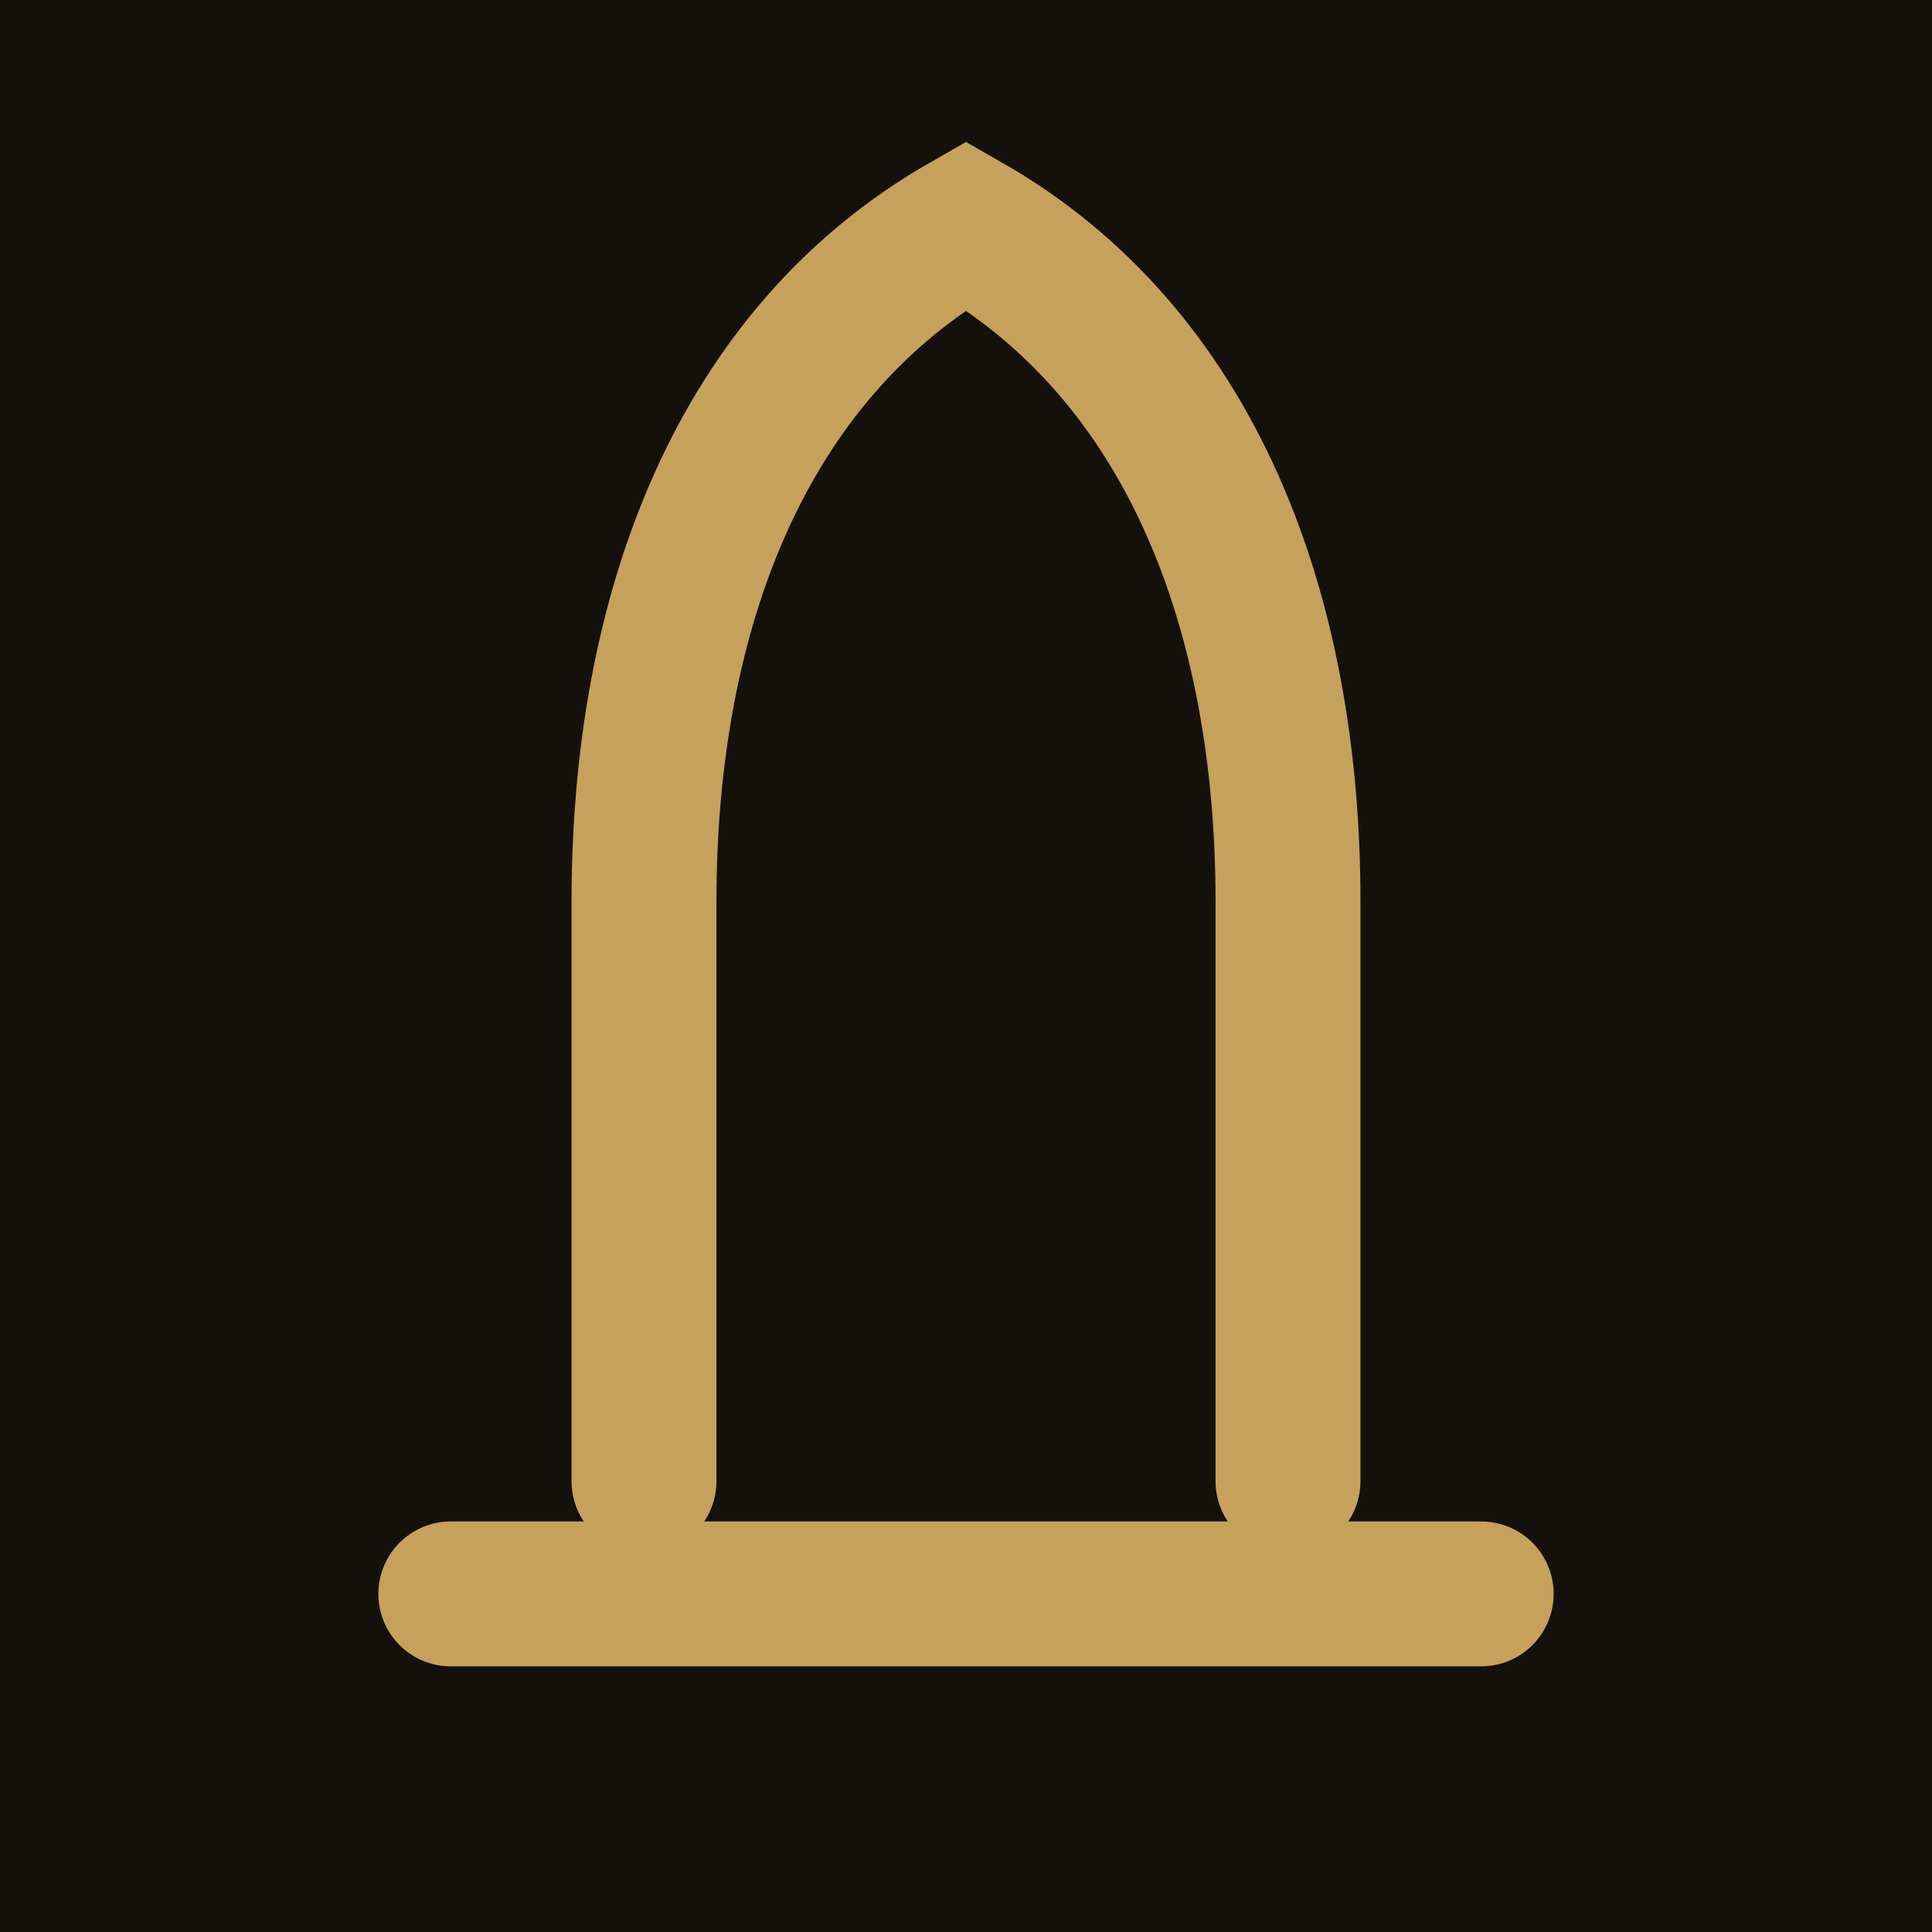
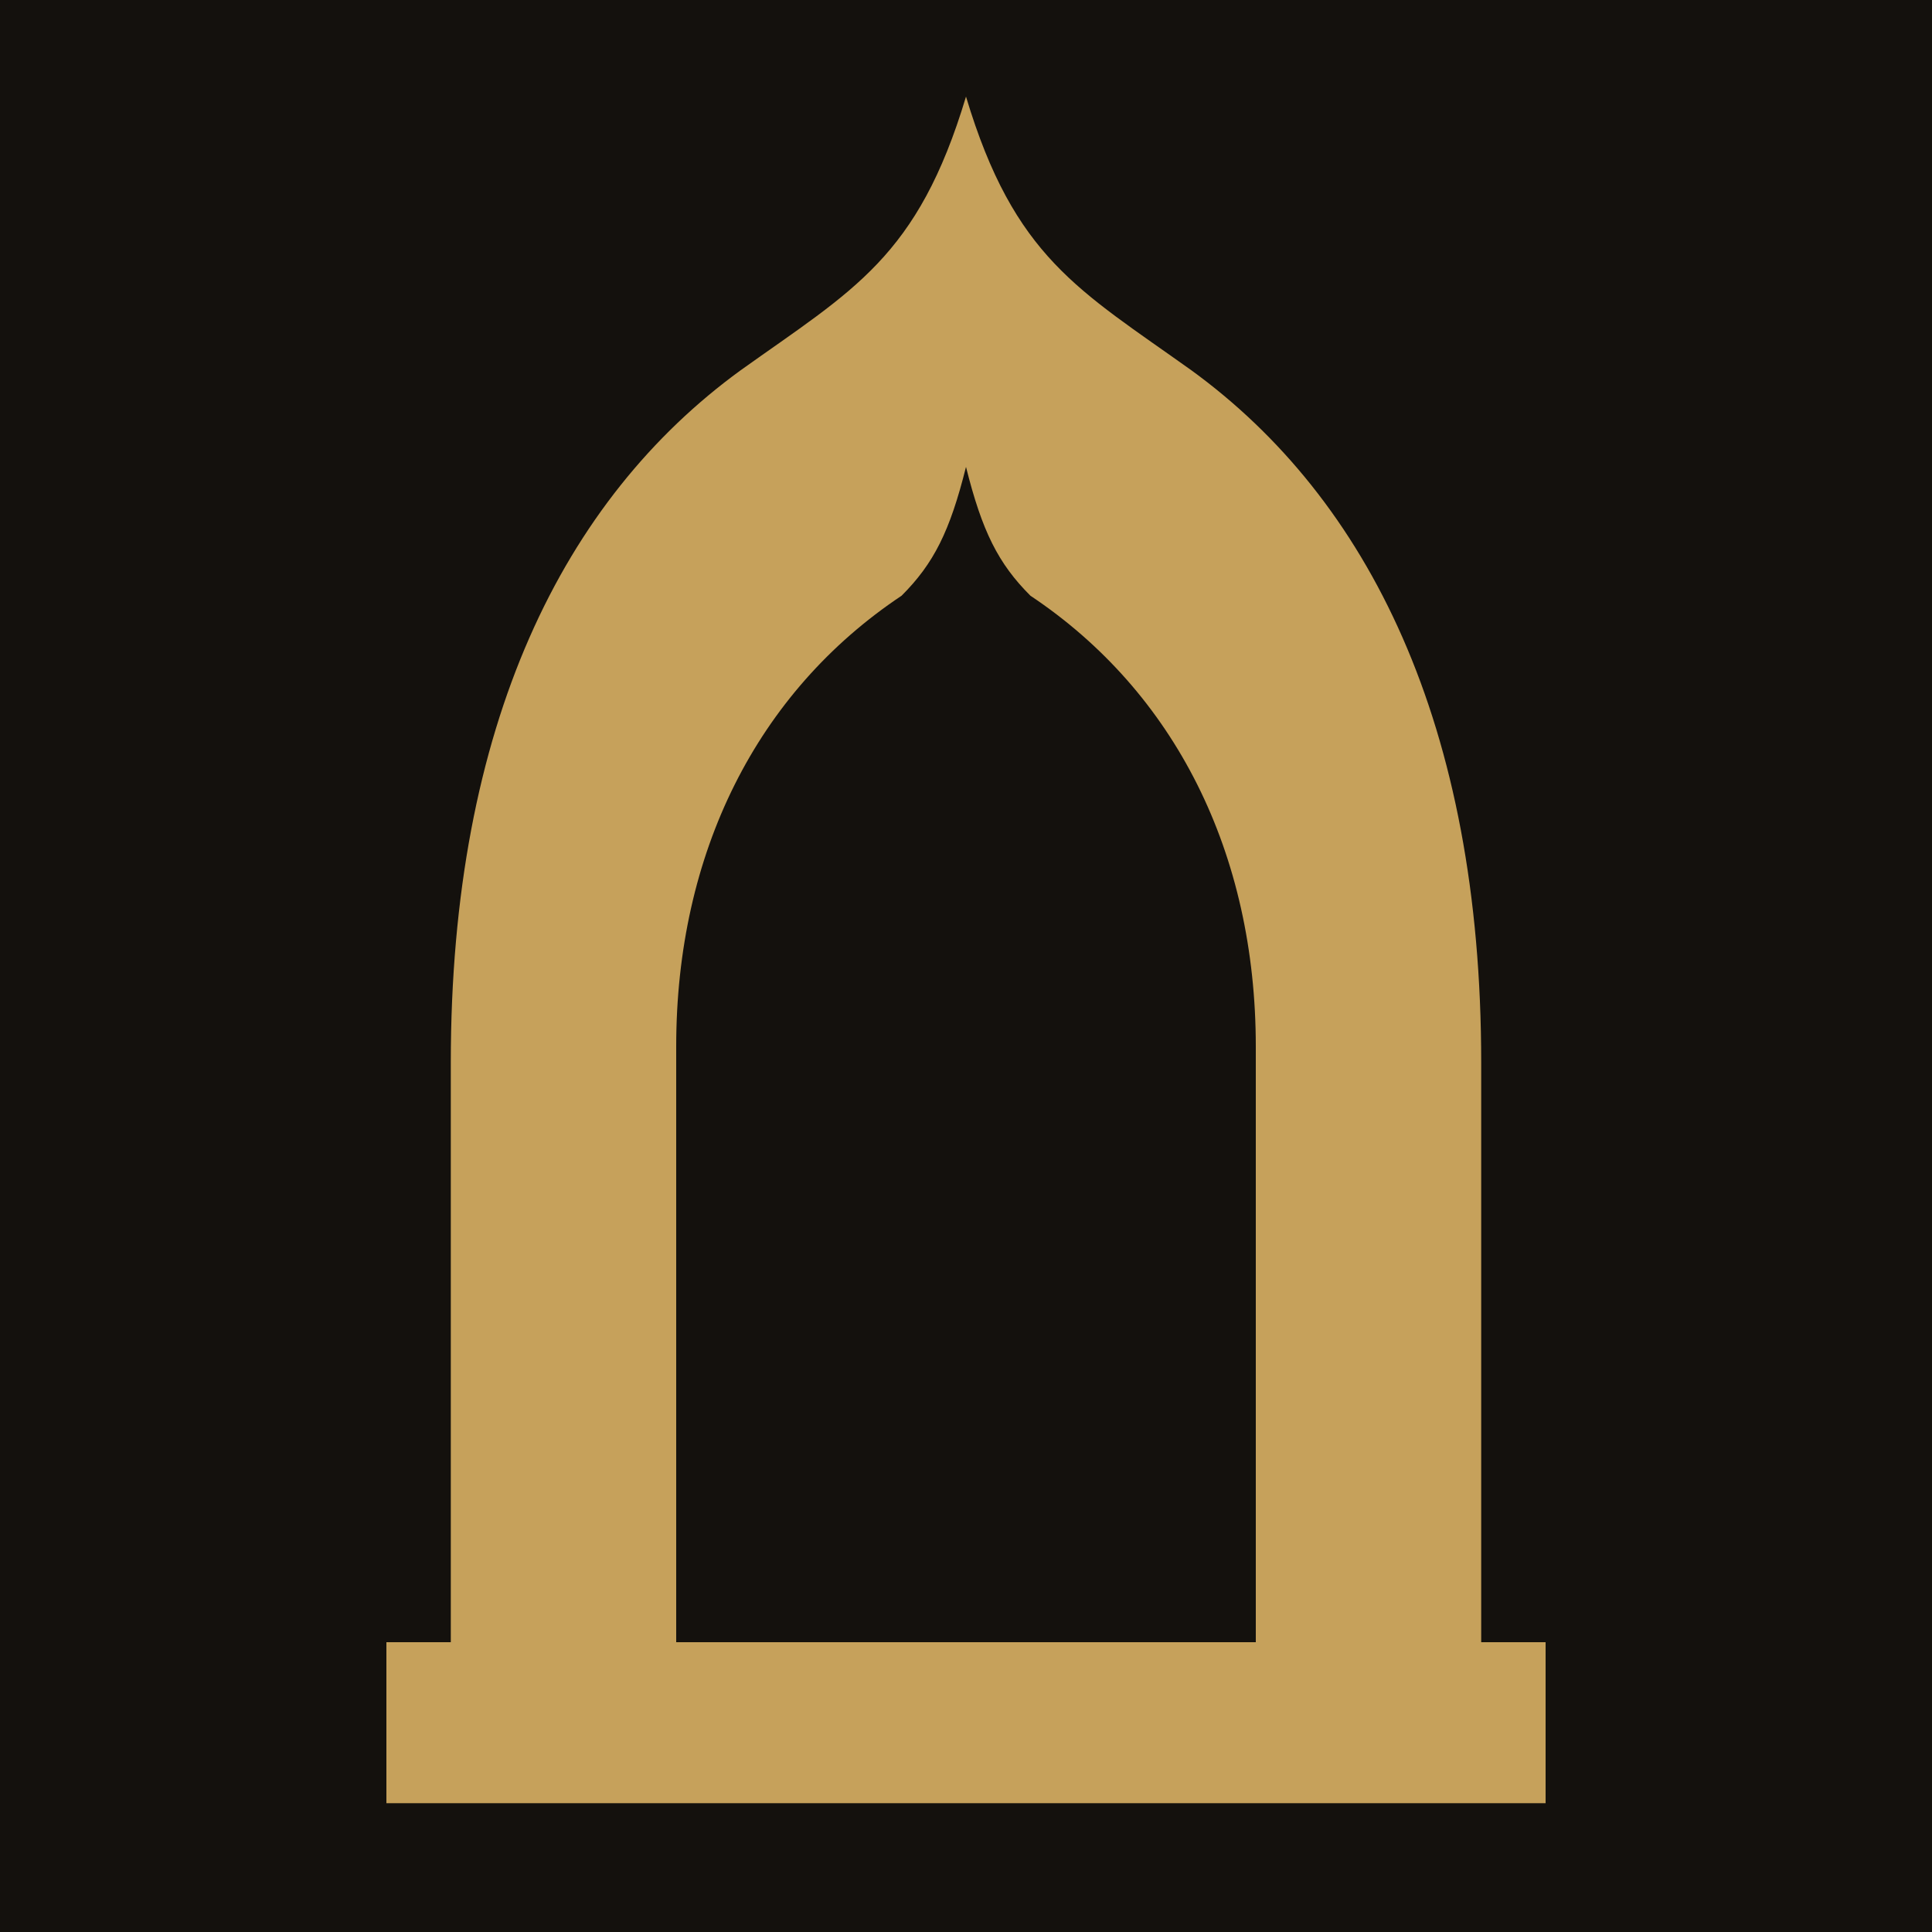
<svg xmlns="http://www.w3.org/2000/svg" viewBox="0 0 120 120" width="120" height="120" role="img" aria-label="Gala Retreat, Resort and Convention">
  <rect width="120" height="120" fill="#14110D" />
-   <g fill="none" stroke="#C6A15B" stroke-width="9" stroke-linecap="round">
-     <path d="M40 92 L40 56 C40 38 46 22 60 14 C74 22 80 38 80 56 L80 92" />
-     <path d="M28 99 L92 99" />
+   <g transform="translate(0 8)" fill="#C6A15B">
+     <path fill-rule="evenodd" d="M28 94 L28 58 C28 37 35 23 46 15 C53 10 57 8 60 -2 C63 8 67 10 74 15 C85 23 92 37 92 58 L92 94 Z M42 94 L42 57 C42 45 47 35 56 29 C58 27 59 25 60 21 C61 25 62 27 64 29 C73 35 78 45 78 57 L78 94 Z" />
+     <path d="M24 94 L96 94 L96 104 L24 104 Z" />
  </g>
</svg>
